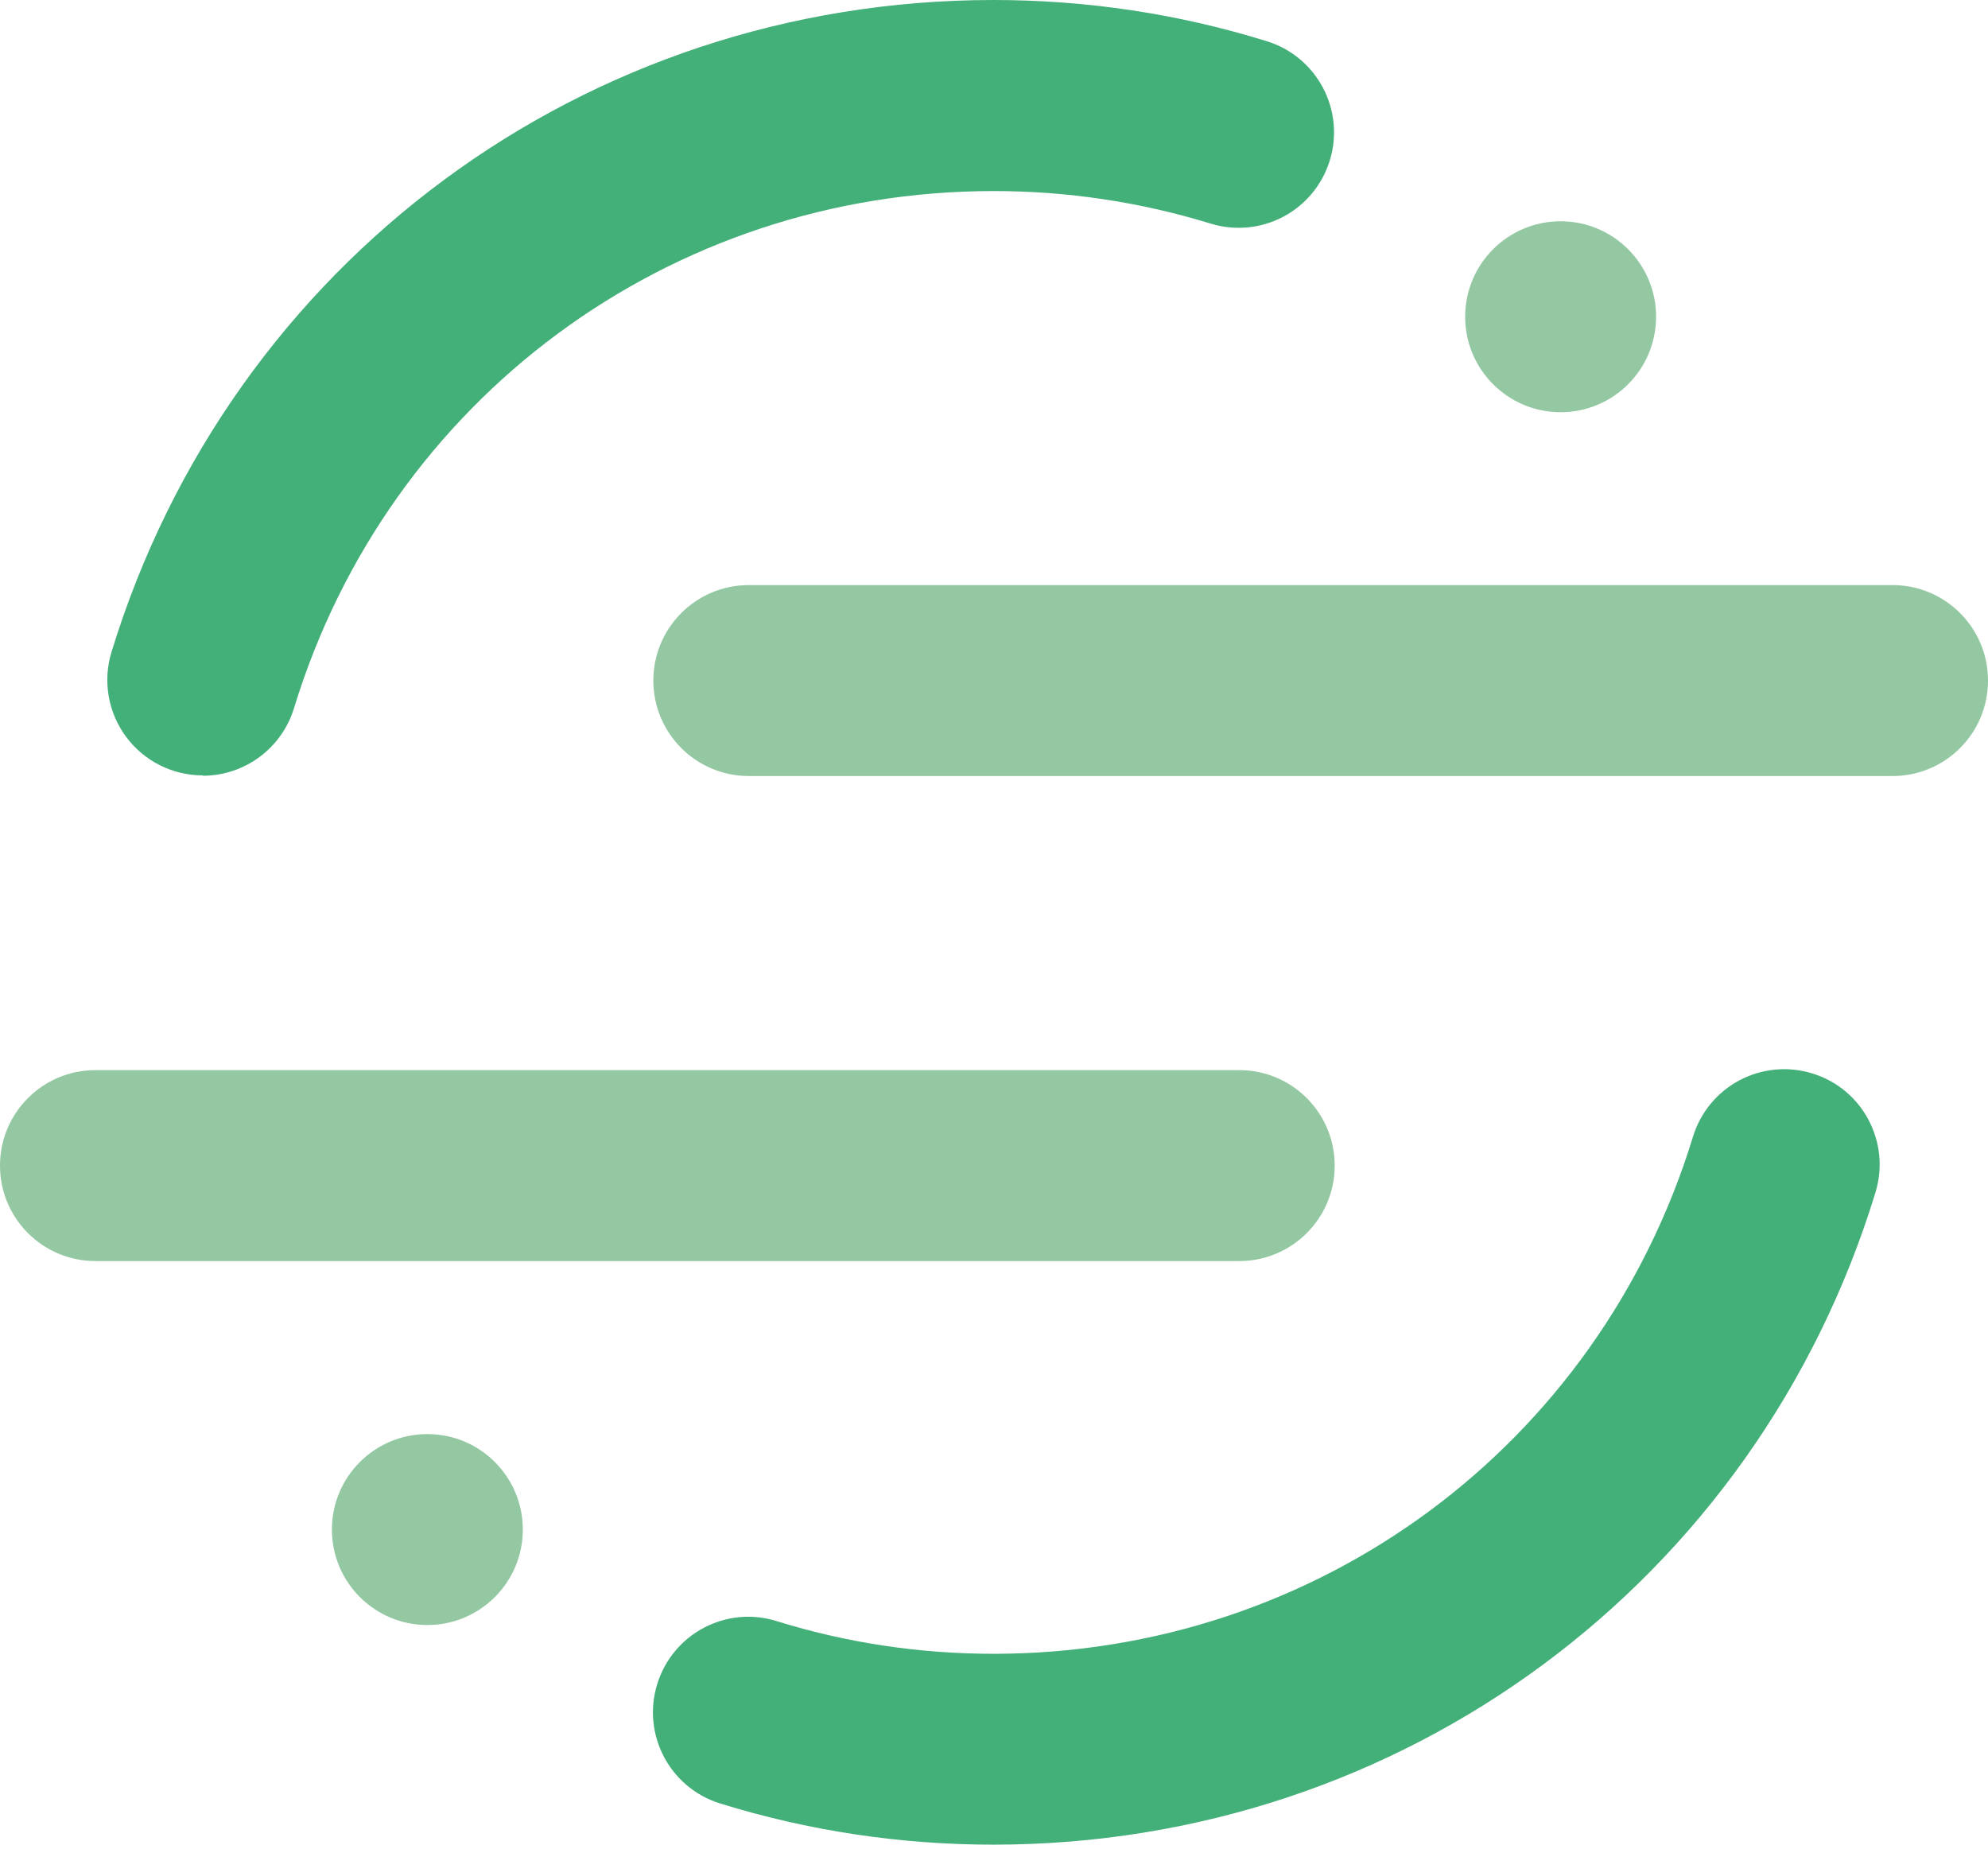
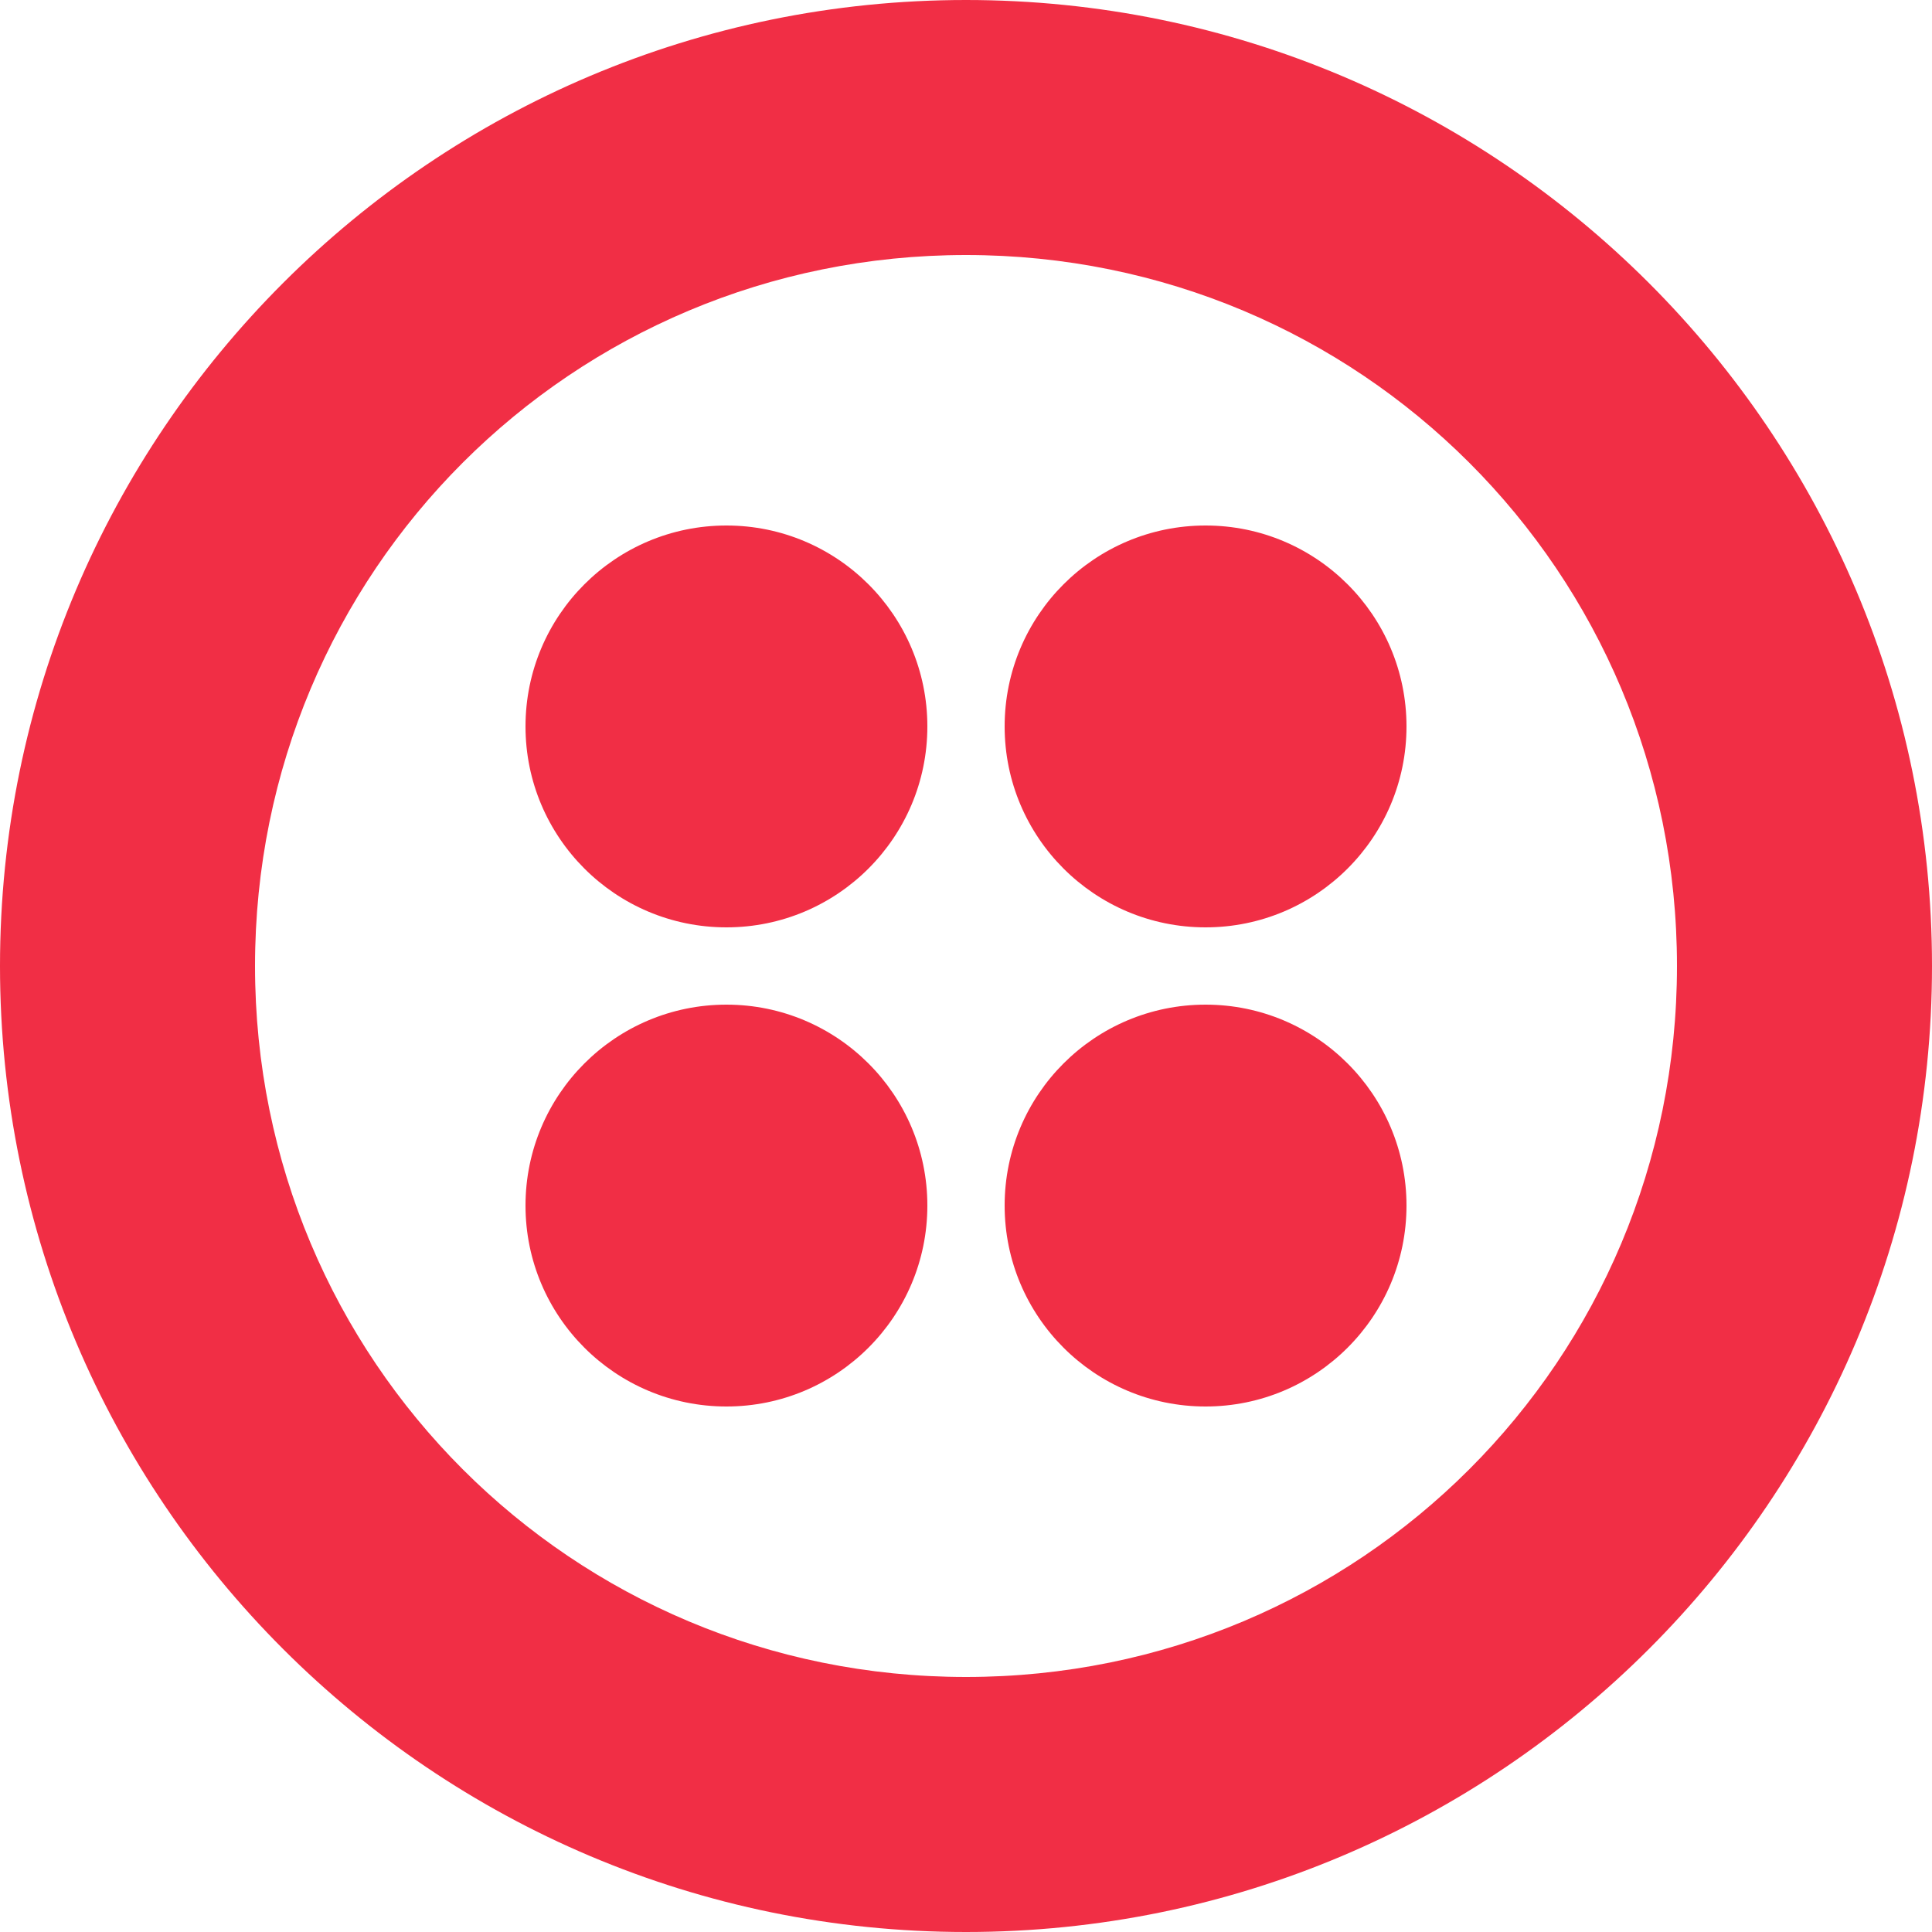
- <svg xmlns="http://www.w3.org/2000/svg" viewBox="0 0 256 238" preserveAspectRatio="xMidYMid">
-   <path d="M159.58 162.377H12.294C5.5 162.377 0 156.876 0 150.084c0-6.792 5.501-12.293 12.293-12.293H159.58c6.791 0 12.292 5.501 12.292 12.293 0 6.792-5.5 12.293-12.292 12.293zm84.127-62.454H96.426c-6.792 0-12.293-5.501-12.293-12.293 0-6.792 5.5-12.293 12.293-12.293h147.281c6.792 0 12.293 5.5 12.293 12.293 0 6.792-5.501 12.293-12.293 12.293zm-30.45-59.139c0 6.79-5.503 12.293-12.292 12.293-6.79 0-12.293-5.503-12.293-12.293 0-6.789 5.503-12.292 12.293-12.292 6.789 0 12.293 5.503 12.293 12.292zM67.326 196.948c0 6.789-5.503 12.292-12.293 12.292-6.789 0-12.293-5.503-12.293-12.292 0-6.79 5.504-12.293 12.293-12.293 6.79 0 12.293 5.503 12.293 12.293z" fill="#93C8A2" />
-   <path d="M127.933 237.522c-11.992 0-23.836-1.782-35.2-5.305-6.482-2.008-10.108-8.89-8.1-15.37 2.008-6.512 8.907-10.136 15.373-8.11 9.006 2.796 18.399 4.209 27.927 4.209 41.69 0 77.89-26.754 90.081-66.593a12.271 12.271 0 0115.343-8.14c6.487 1.966 10.136 8.847 8.152 15.328-15.37 50.224-61.015 83.98-113.576 83.98zM26.109 99.84a12.286 12.286 0 01-11.75-15.887C29.734 33.733 75.378 0 127.934 0c12 0 23.845 1.782 35.2 5.308a12.286 12.286 0 018.1 15.373 12.271 12.271 0 01-15.373 8.097 95.04 95.04 0 00-27.927-4.177c-41.682 0-77.887 26.753-90.078 66.592a12.296 12.296 0 01-11.743 8.693l-.003-.046z" fill="#43AF79" />
+ <svg xmlns="http://www.w3.org/2000/svg" width="800px" height="800px" viewBox="0 0 256 256" version="1.1" preserveAspectRatio="xMidYMid">
+   <g>
+     <path d="M128,0 C198.656,0 256,57.344 256,128 C256,198.656 198.656,256 128,256 C57.344,256 0,198.656 0,128 C0,57.344 57.344,0 128,0 Z M128,33.792 C75.776,33.792 33.792,75.776 33.792,128 C33.792,180.224 75.776,222.208 128,222.208 C180.224,222.208 222.208,180.224 222.208,128 C222.208,75.776 180.224,33.792 128,33.792 Z M159.744,133.12 C174.448,133.12 186.368,145.04 186.368,159.744 C186.368,174.448 174.448,186.368 159.744,186.368 C145.04,186.368 133.12,174.448 133.12,159.744 C133.12,145.04 145.04,133.12 159.744,133.12 Z M96.256,133.12 C110.96,133.12 122.88,145.04 122.88,159.744 C122.88,174.448 110.96,186.368 96.256,186.368 C81.552,186.368 69.632,174.448 69.632,159.744 C69.632,145.04 81.552,133.12 96.256,133.12 Z M159.744,69.632 C174.448,69.632 186.368,81.552 186.368,96.256 C186.368,110.96 174.448,122.88 159.744,122.88 C145.04,122.88 133.12,110.96 133.12,96.256 C133.12,81.552 145.04,69.632 159.744,69.632 Z M96.256,69.632 C110.96,69.632 122.88,81.552 122.88,96.256 C122.88,110.96 110.96,122.88 96.256,122.88 C81.552,122.88 69.632,110.96 69.632,96.256 C69.632,81.552 81.552,69.632 96.256,69.632 Z" fill="#F12E45">
+ 
+ </path>
+   </g>
</svg>
